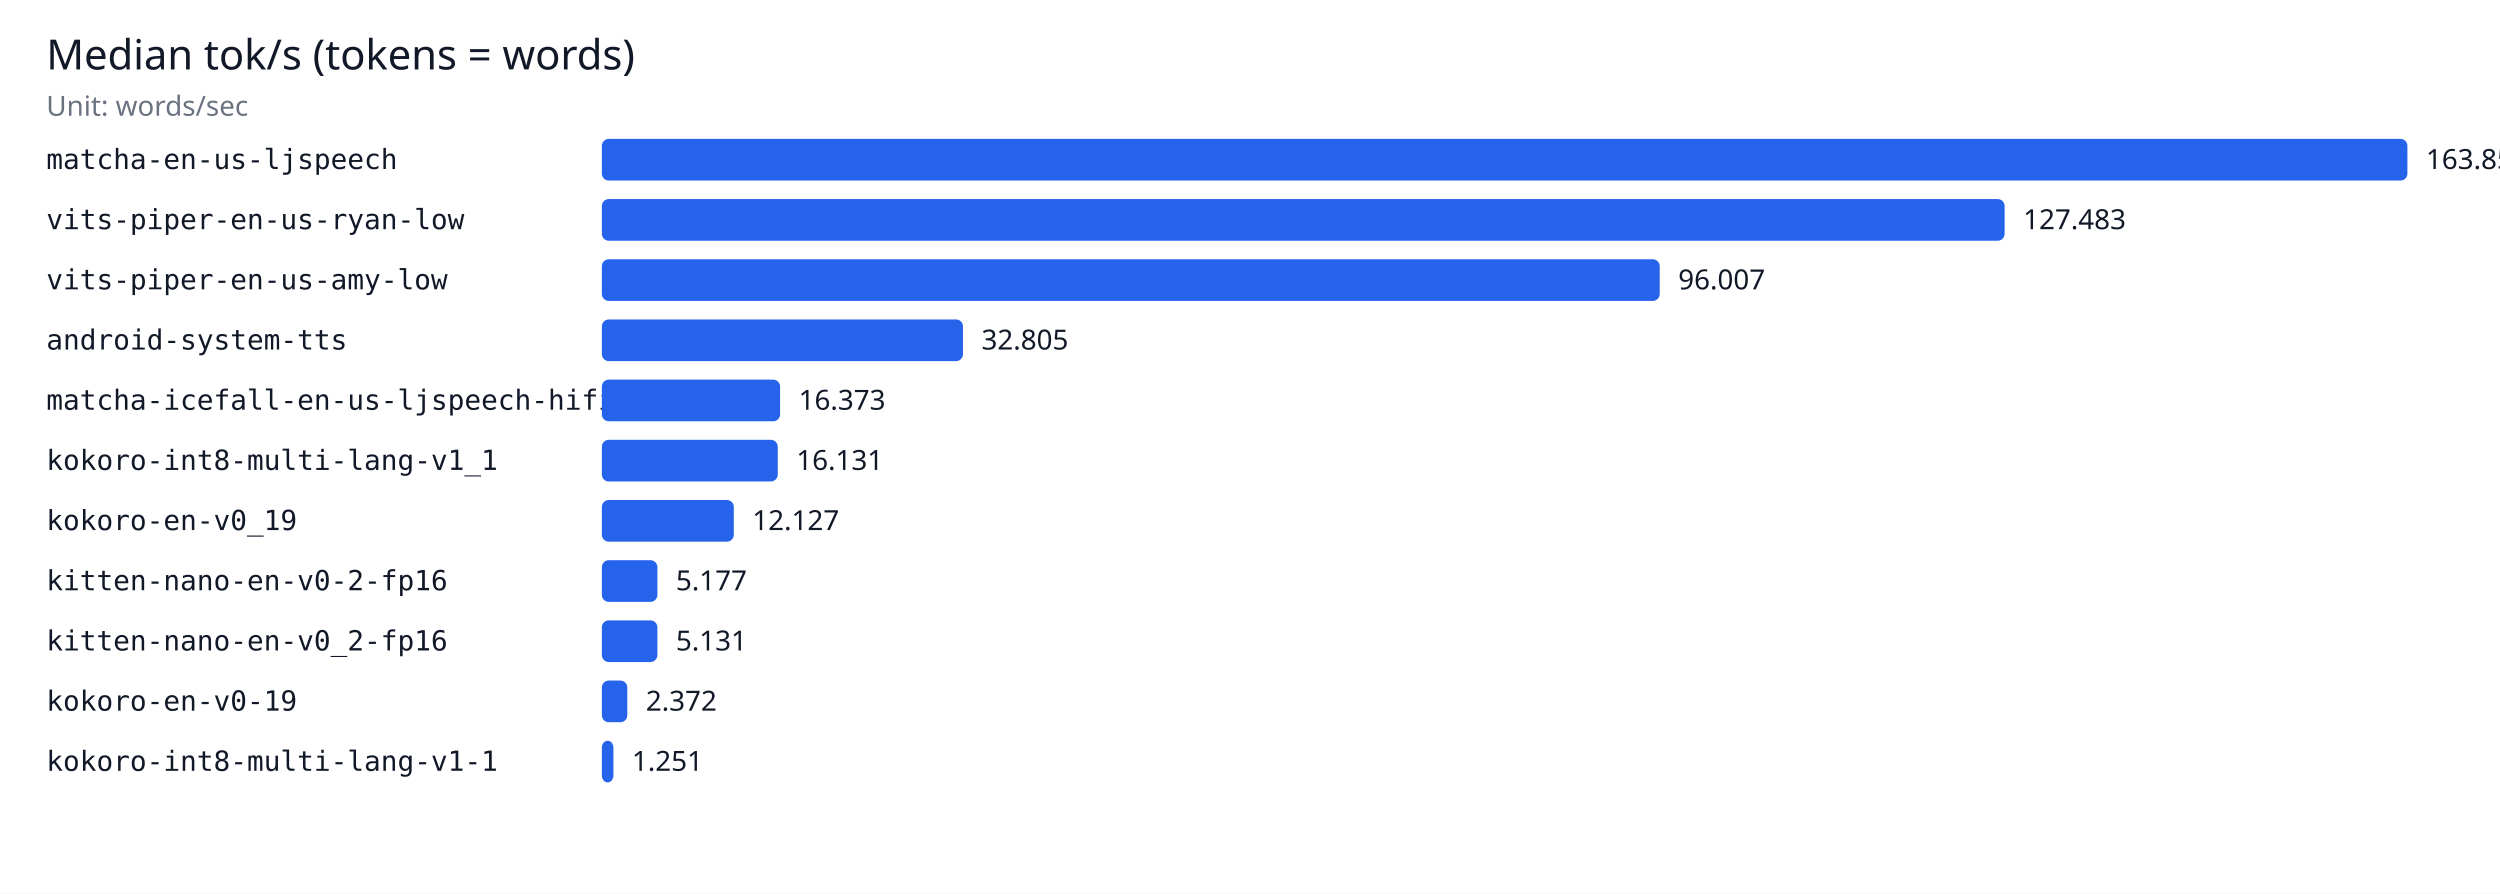
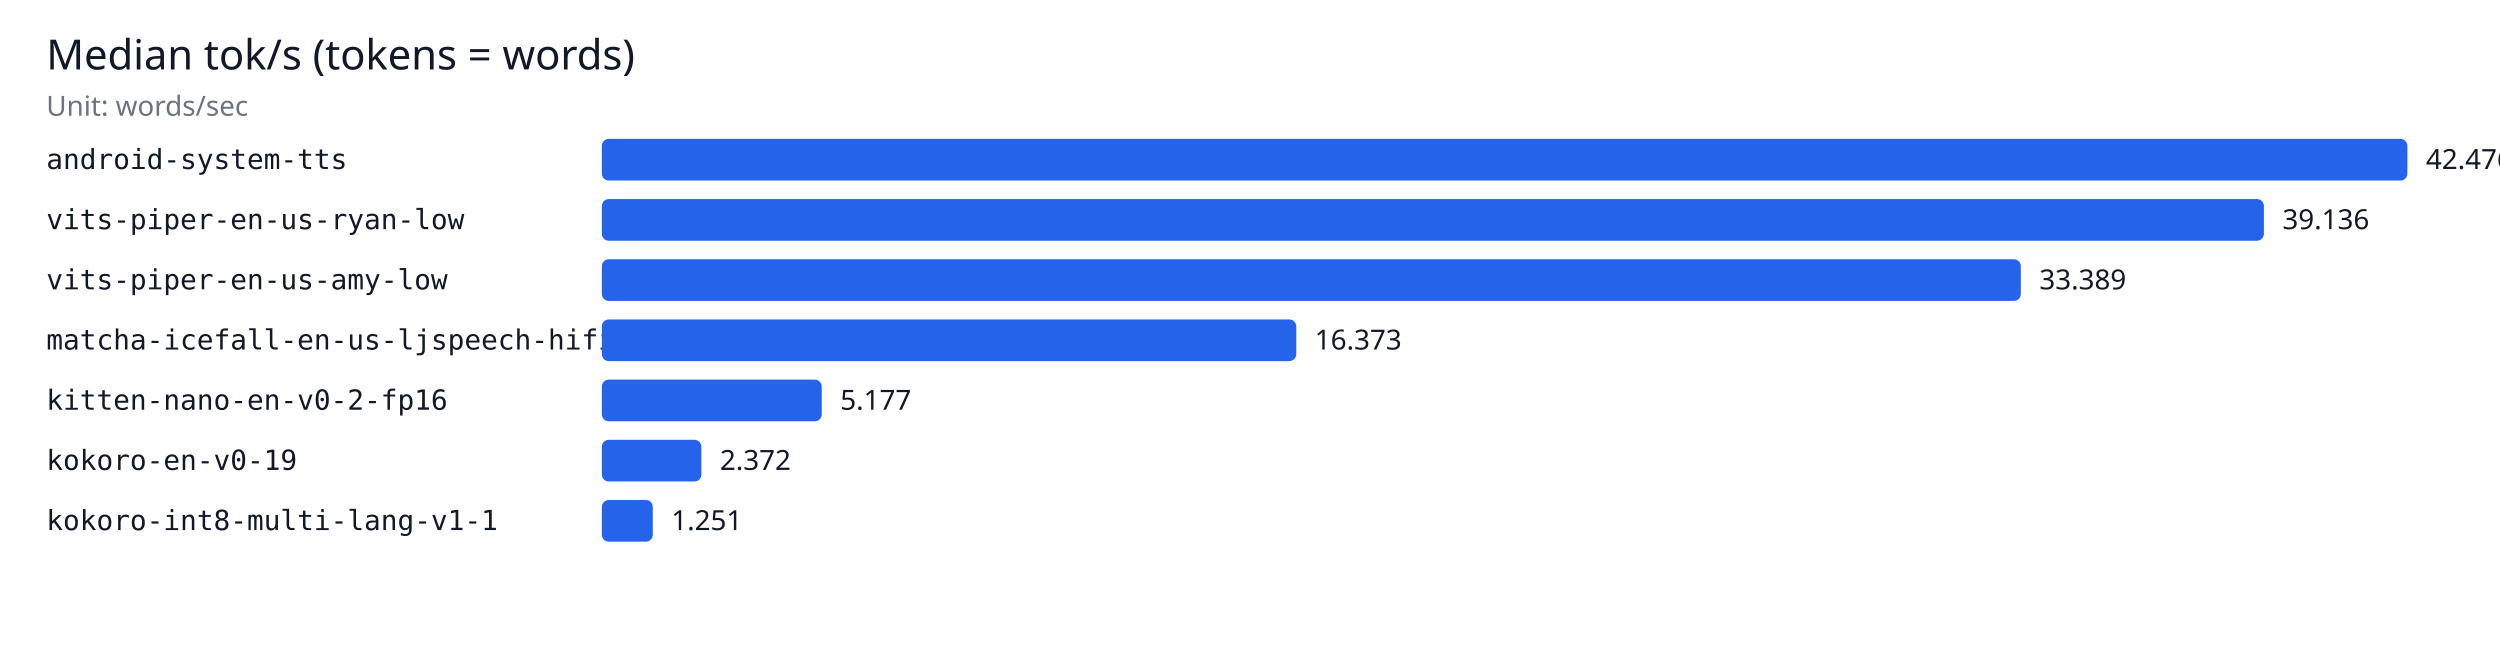
- <svg xmlns="http://www.w3.org/2000/svg" width="1080" height="386">
+ <svg xmlns="http://www.w3.org/2000/svg" width="1080" height="282">
  <rect width="100%" height="100%" fill="#ffffff" />
  <text x="20" y="30" font-family="ui-sans-serif, system-ui" font-size="18" fill="#111827">Median tok/s (tokens = words)</text>
  <text x="20" y="50" font-family="ui-sans-serif, system-ui" font-size="12" fill="#6b7280">Unit: words/sec</text>
-   <text x="20" y="73" font-family="ui-monospace, SFMono-Regular, Menlo, monospace" font-size="12" fill="#111827">matcha-en-us-ljspeech</text>
+   <text x="20" y="73" font-family="ui-monospace, SFMono-Regular, Menlo, monospace" font-size="12" fill="#111827">android-system-tts</text>
  <rect x="260" y="60" width="780" height="18" rx="3" fill="#2563eb" />
-   <text x="1048" y="73" font-family="ui-sans-serif, system-ui" font-size="12" fill="#111827">163.853</text>
+   <text x="1048" y="73" font-family="ui-sans-serif, system-ui" font-size="12" fill="#111827">42.476</text>
  <text x="20" y="99" font-family="ui-monospace, SFMono-Regular, Menlo, monospace" font-size="12" fill="#111827">vits-piper-en-us-ryan-low</text>
-   <rect x="260" y="86" width="606" height="18" rx="3" fill="#2563eb" />
-   <text x="874" y="99" font-family="ui-sans-serif, system-ui" font-size="12" fill="#111827">127.483</text>
+   <rect x="260" y="86" width="718" height="18" rx="3" fill="#2563eb" />
+   <text x="986" y="99" font-family="ui-sans-serif, system-ui" font-size="12" fill="#111827">39.136</text>
  <text x="20" y="125" font-family="ui-monospace, SFMono-Regular, Menlo, monospace" font-size="12" fill="#111827">vits-piper-en-us-amy-low</text>
-   <rect x="260" y="112" width="457" height="18" rx="3" fill="#2563eb" />
-   <text x="725" y="125" font-family="ui-sans-serif, system-ui" font-size="12" fill="#111827">96.007</text>
-   <text x="20" y="151" font-family="ui-monospace, SFMono-Regular, Menlo, monospace" font-size="12" fill="#111827">android-system-tts</text>
-   <rect x="260" y="138" width="156" height="18" rx="3" fill="#2563eb" />
-   <text x="424" y="151" font-family="ui-sans-serif, system-ui" font-size="12" fill="#111827">32.805</text>
-   <text x="20" y="177" font-family="ui-monospace, SFMono-Regular, Menlo, monospace" font-size="12" fill="#111827">matcha-icefall-en-us-ljspeech-hifigan</text>
-   <rect x="260" y="164" width="77" height="18" rx="3" fill="#2563eb" />
-   <text x="345" y="177" font-family="ui-sans-serif, system-ui" font-size="12" fill="#111827">16.373</text>
-   <text x="20" y="203" font-family="ui-monospace, SFMono-Regular, Menlo, monospace" font-size="12" fill="#111827">kokoro-int8-multi-lang-v1_1</text>
-   <rect x="260" y="190" width="76" height="18" rx="3" fill="#2563eb" />
-   <text x="344" y="203" font-family="ui-sans-serif, system-ui" font-size="12" fill="#111827">16.131</text>
-   <text x="20" y="229" font-family="ui-monospace, SFMono-Regular, Menlo, monospace" font-size="12" fill="#111827">kokoro-en-v0_19</text>
-   <rect x="260" y="216" width="57" height="18" rx="3" fill="#2563eb" />
-   <text x="325" y="229" font-family="ui-sans-serif, system-ui" font-size="12" fill="#111827">12.127</text>
-   <text x="20" y="255" font-family="ui-monospace, SFMono-Regular, Menlo, monospace" font-size="12" fill="#111827">kitten-nano-en-v0-2-fp16</text>
-   <rect x="260" y="242" width="24" height="18" rx="3" fill="#2563eb" />
-   <text x="292" y="255" font-family="ui-sans-serif, system-ui" font-size="12" fill="#111827">5.177</text>
-   <text x="20" y="281" font-family="ui-monospace, SFMono-Regular, Menlo, monospace" font-size="12" fill="#111827">kitten-nano-en-v0_2-fp16</text>
-   <rect x="260" y="268" width="24" height="18" rx="3" fill="#2563eb" />
-   <text x="292" y="281" font-family="ui-sans-serif, system-ui" font-size="12" fill="#111827">5.131</text>
-   <text x="20" y="307" font-family="ui-monospace, SFMono-Regular, Menlo, monospace" font-size="12" fill="#111827">kokoro-en-v0-19</text>
-   <rect x="260" y="294" width="11" height="18" rx="3" fill="#2563eb" />
-   <text x="279" y="307" font-family="ui-sans-serif, system-ui" font-size="12" fill="#111827">2.372</text>
-   <text x="20" y="333" font-family="ui-monospace, SFMono-Regular, Menlo, monospace" font-size="12" fill="#111827">kokoro-int8-multi-lang-v1-1</text>
-   <rect x="260" y="320" width="5" height="18" rx="3" fill="#2563eb" />
-   <text x="273" y="333" font-family="ui-sans-serif, system-ui" font-size="12" fill="#111827">1.251</text>
+   <rect x="260" y="112" width="613" height="18" rx="3" fill="#2563eb" />
+   <text x="881" y="125" font-family="ui-sans-serif, system-ui" font-size="12" fill="#111827">33.389</text>
+   <text x="20" y="151" font-family="ui-monospace, SFMono-Regular, Menlo, monospace" font-size="12" fill="#111827">matcha-icefall-en-us-ljspeech-hifigan</text>
+   <rect x="260" y="138" width="300" height="18" rx="3" fill="#2563eb" />
+   <text x="568" y="151" font-family="ui-sans-serif, system-ui" font-size="12" fill="#111827">16.373</text>
+   <text x="20" y="177" font-family="ui-monospace, SFMono-Regular, Menlo, monospace" font-size="12" fill="#111827">kitten-nano-en-v0-2-fp16</text>
+   <rect x="260" y="164" width="95" height="18" rx="3" fill="#2563eb" />
+   <text x="363" y="177" font-family="ui-sans-serif, system-ui" font-size="12" fill="#111827">5.177</text>
+   <text x="20" y="203" font-family="ui-monospace, SFMono-Regular, Menlo, monospace" font-size="12" fill="#111827">kokoro-en-v0-19</text>
+   <rect x="260" y="190" width="43" height="18" rx="3" fill="#2563eb" />
+   <text x="311" y="203" font-family="ui-sans-serif, system-ui" font-size="12" fill="#111827">2.372</text>
+   <text x="20" y="229" font-family="ui-monospace, SFMono-Regular, Menlo, monospace" font-size="12" fill="#111827">kokoro-int8-multi-lang-v1-1</text>
+   <rect x="260" y="216" width="22" height="18" rx="3" fill="#2563eb" />
+   <text x="290" y="229" font-family="ui-sans-serif, system-ui" font-size="12" fill="#111827">1.251</text>
</svg>
